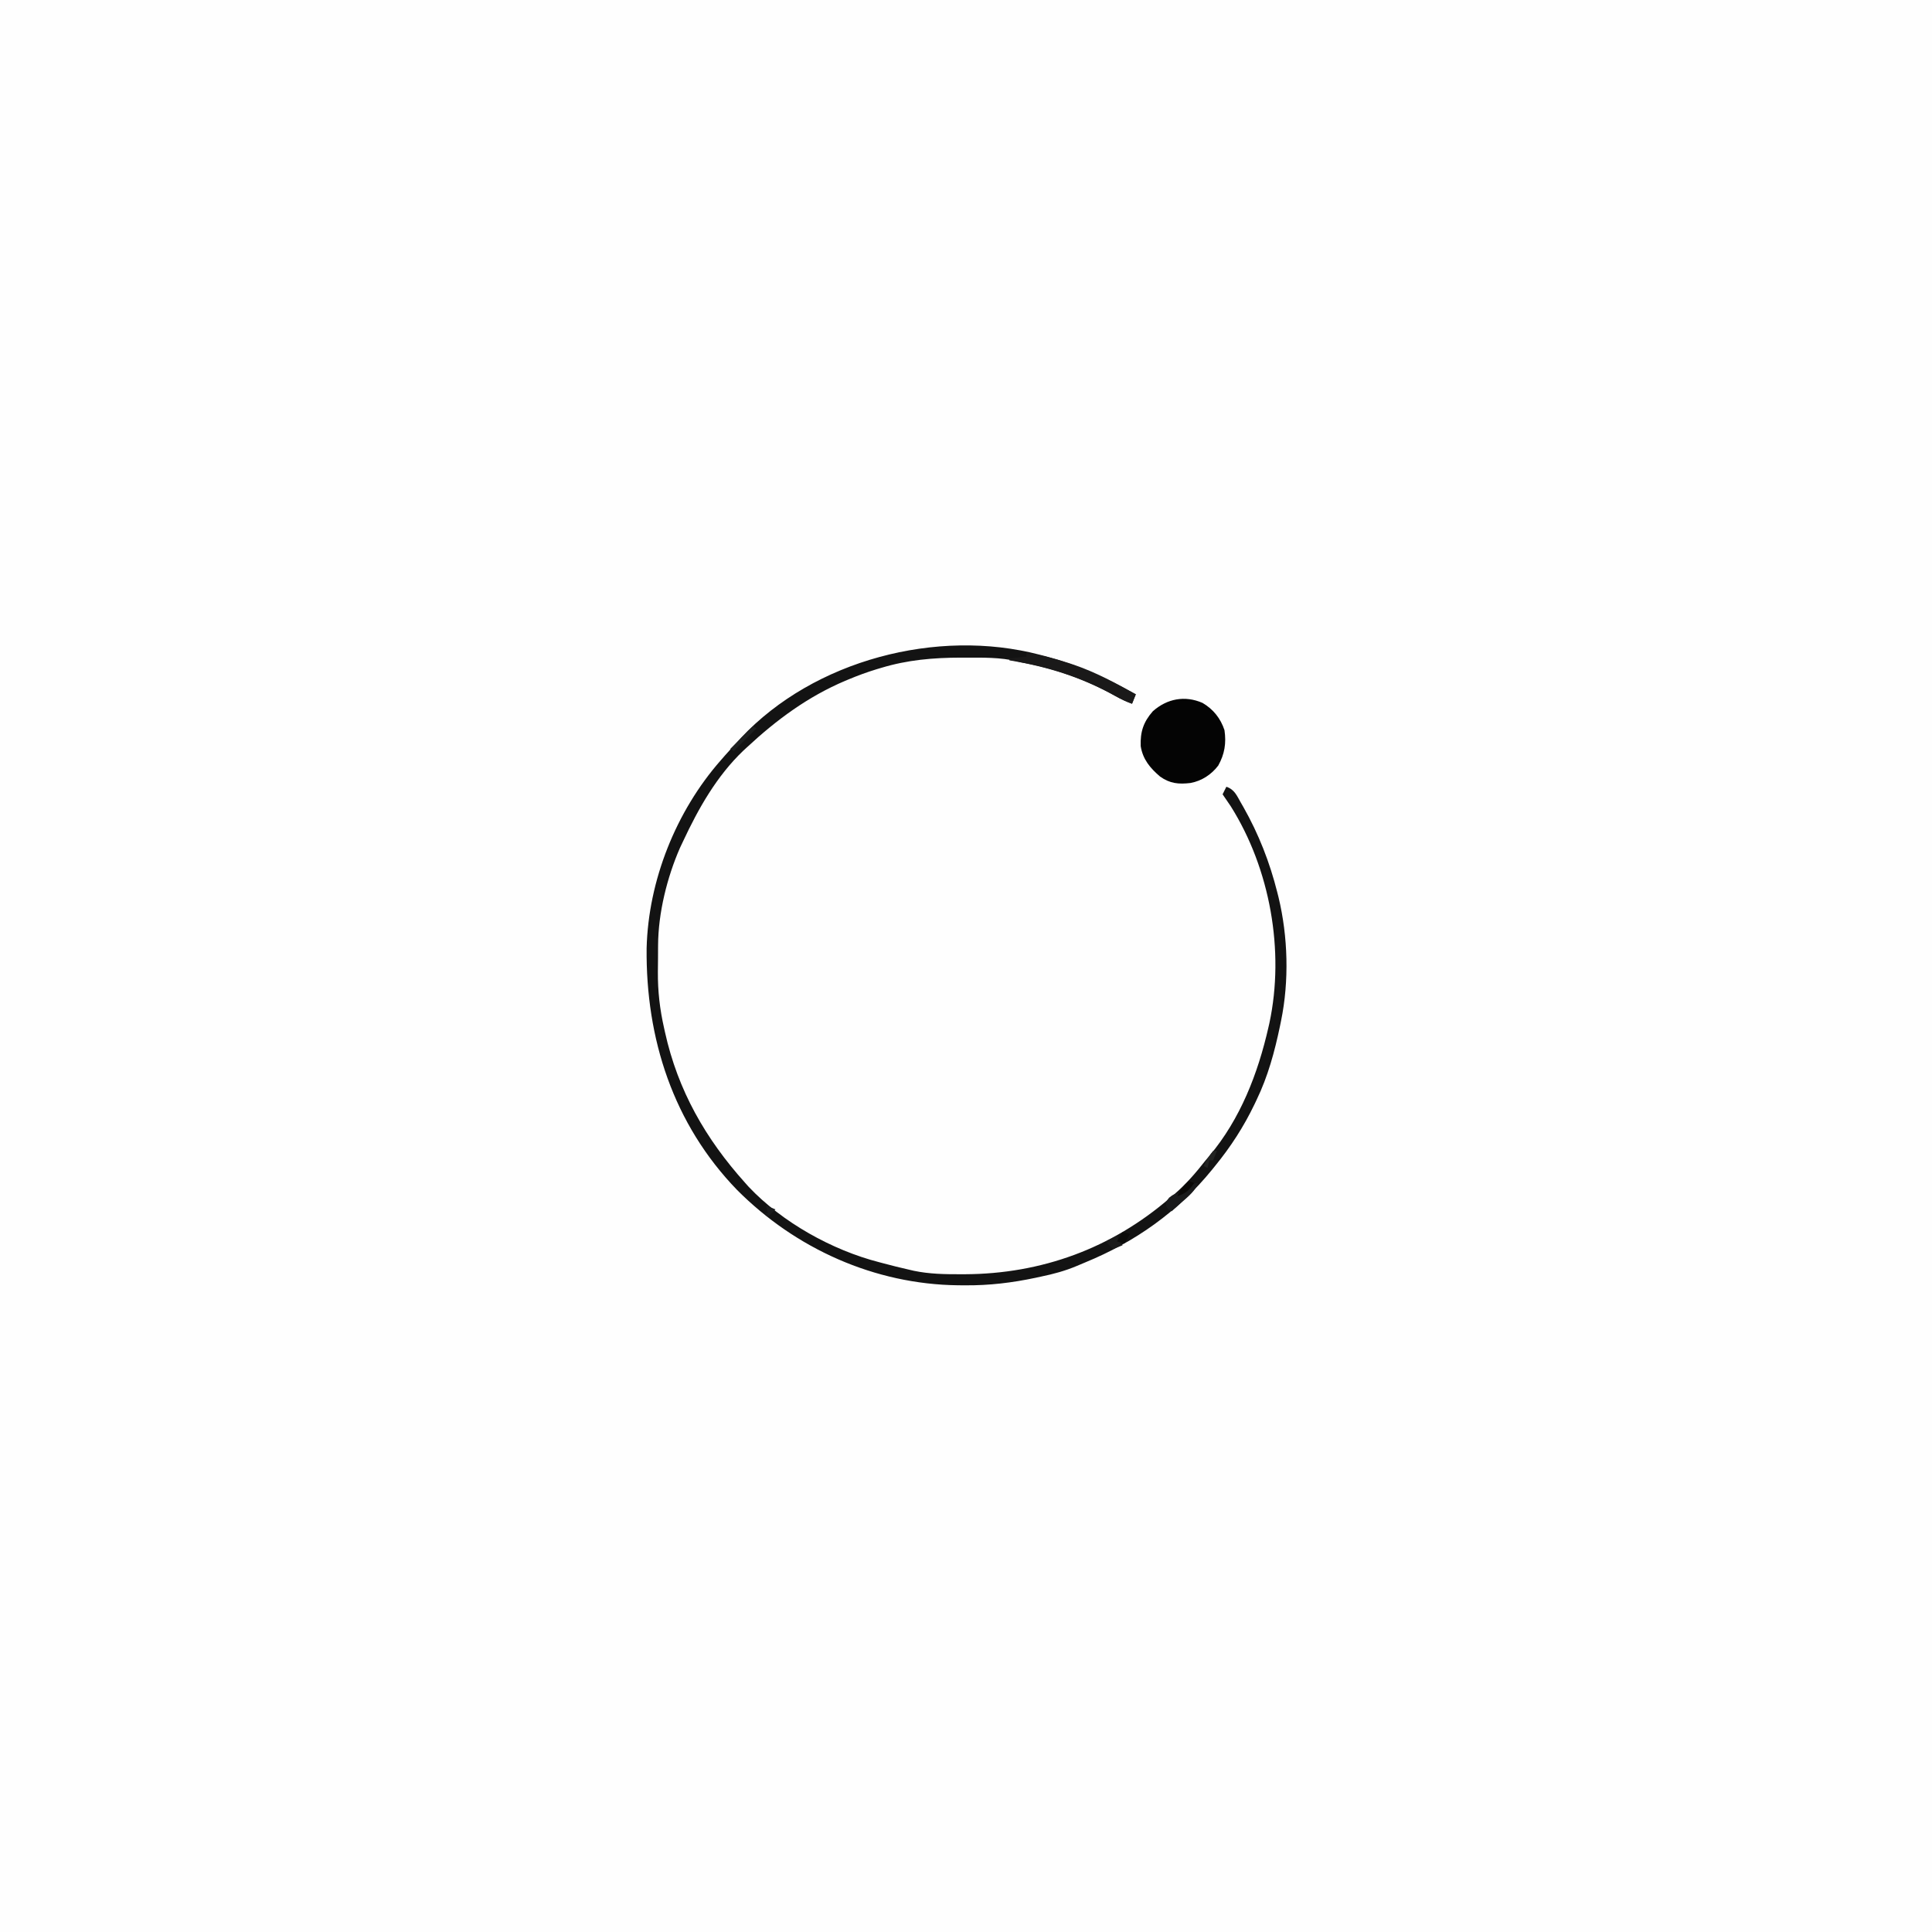
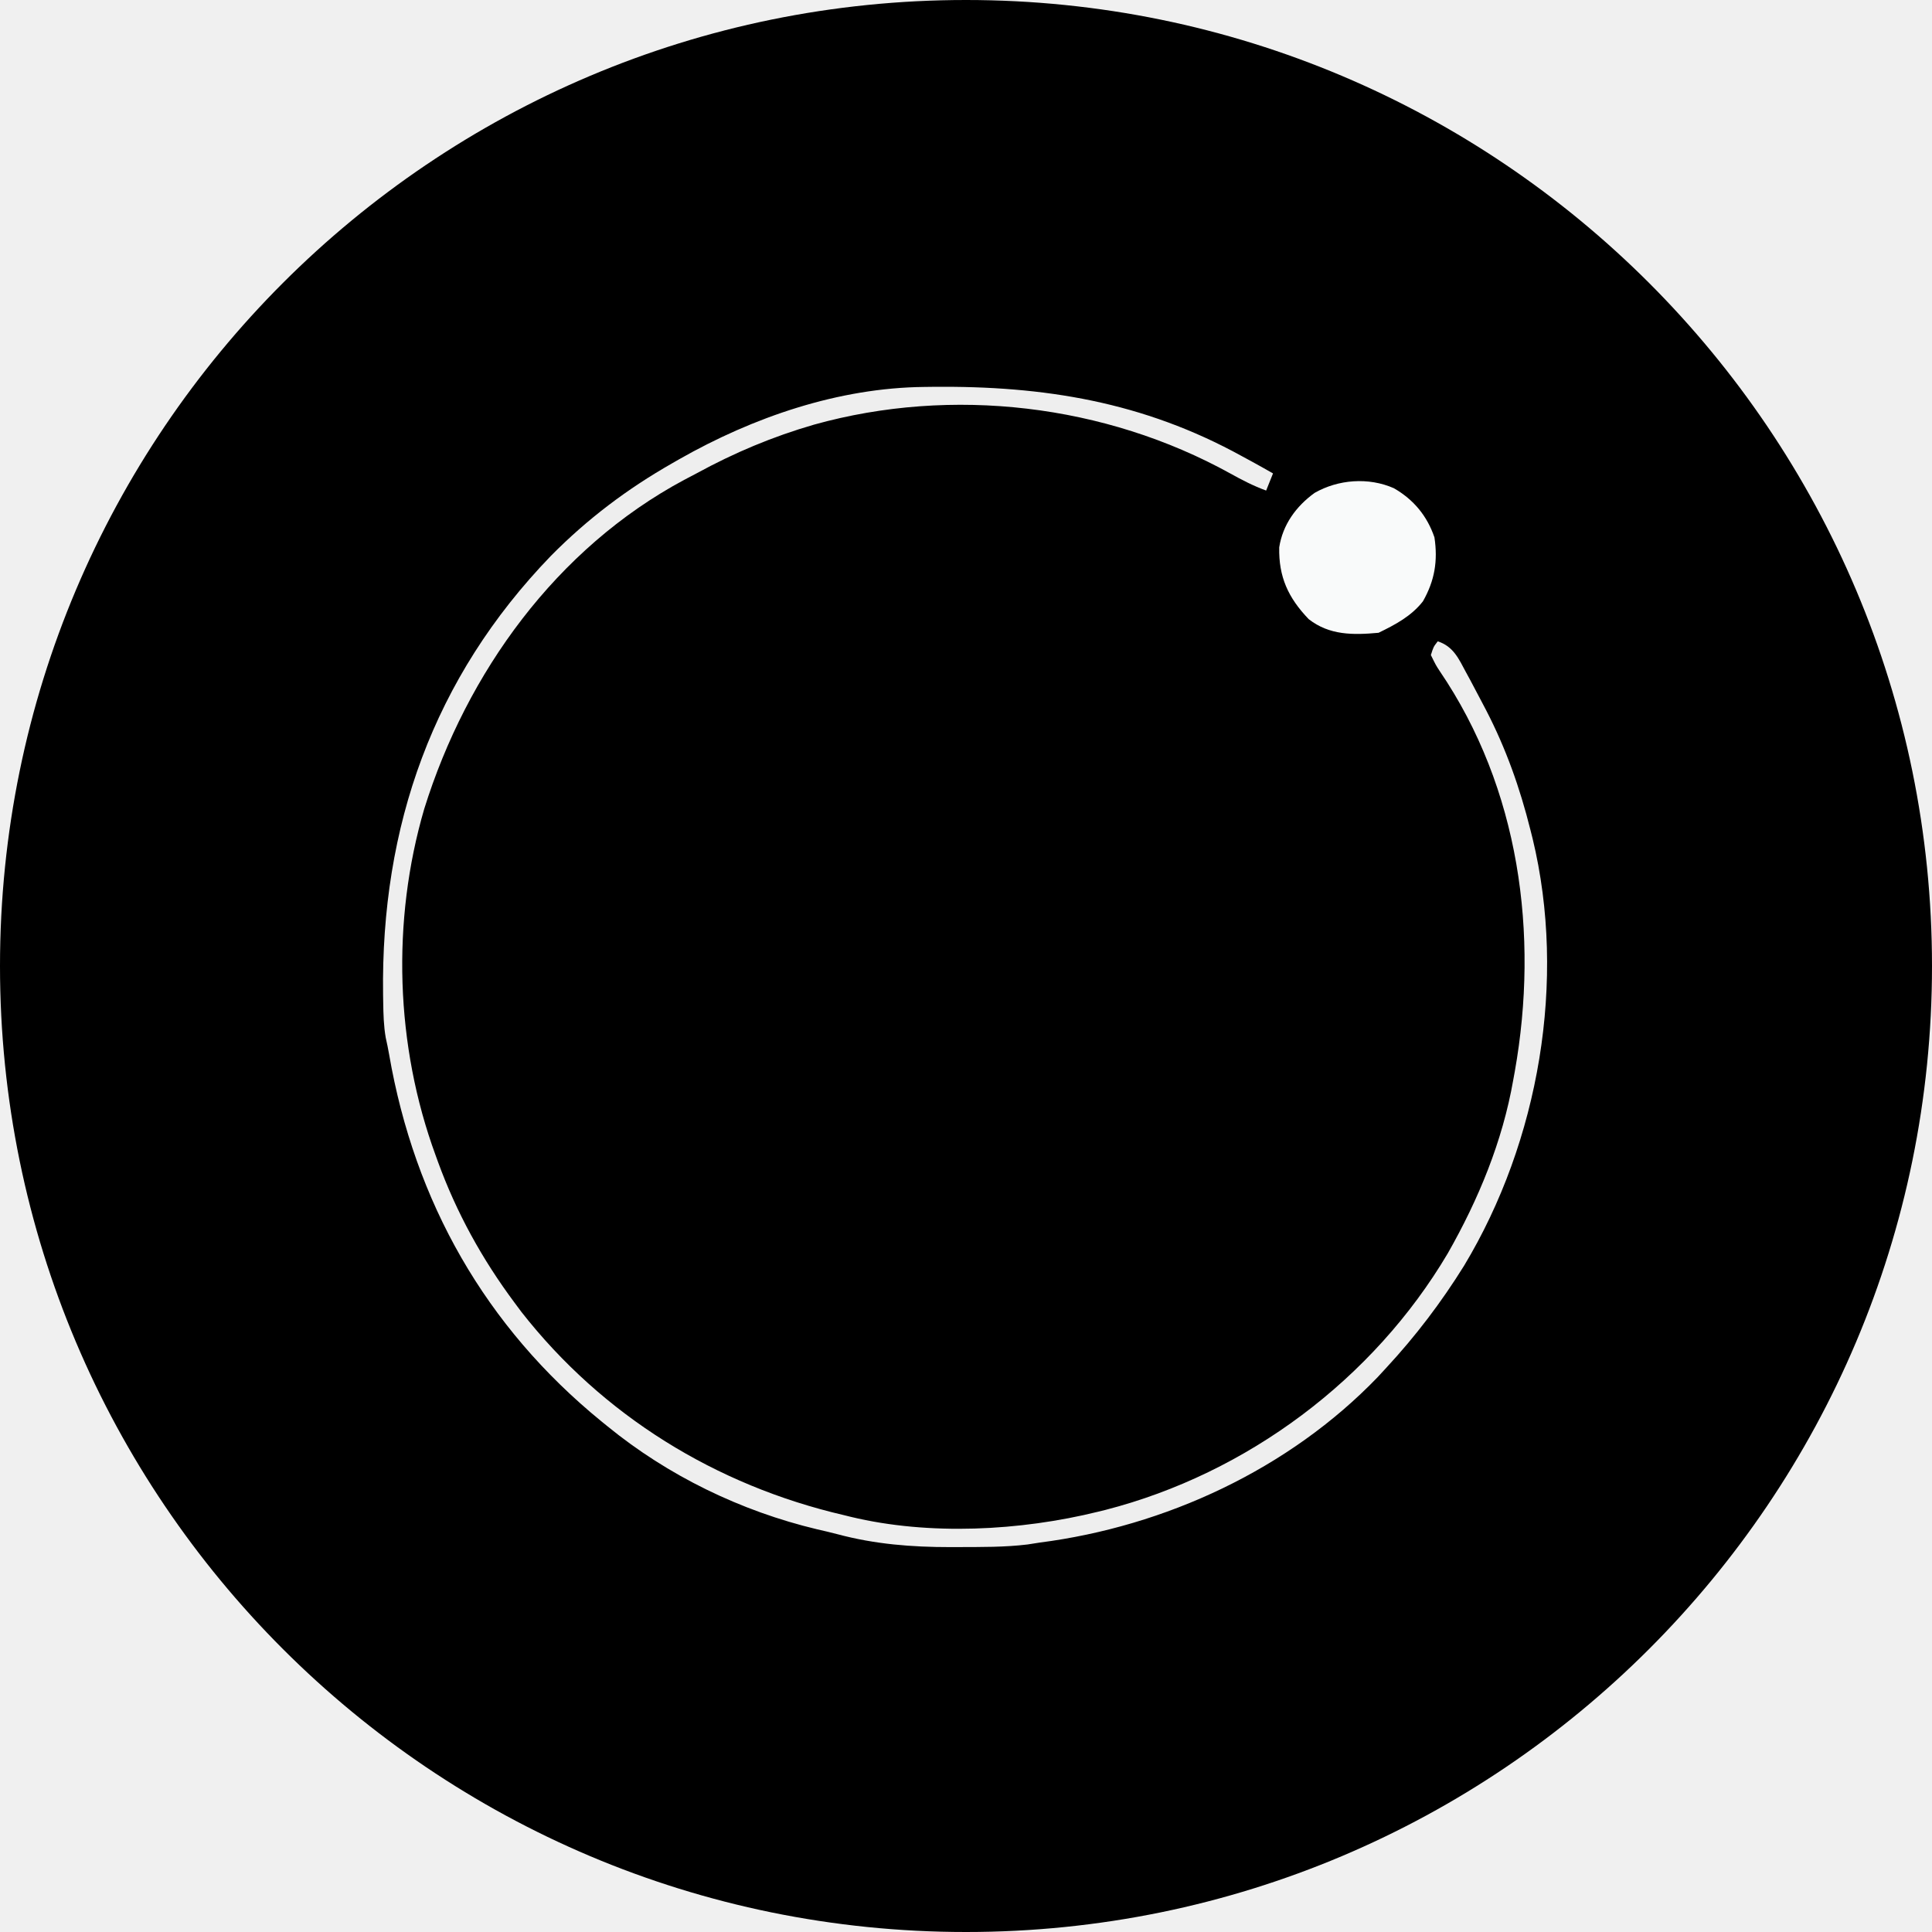
- <svg xmlns="http://www.w3.org/2000/svg" version="1.1" width="1024" height="1024">
-   <path d="M0 0 C337.92 0 675.84 0 1024 0 C1024 337.92 1024 675.84 1024 1024 C686.08 1024 348.16 1024 0 1024 C0 686.08 0 348.16 0 0 Z " fill="#FEFEFE" transform="translate(0,0)" />
-   <path d="M0 0 C1.284 0.329 1.284 0.329 2.593 0.666 C19.875 5.214 35.413 12.378 51 21 C50.34 22.65 49.68 24.3 49 26 C45.864 24.874 42.994 23.485 40.094 21.863 C24.216 13.002 7.881 7.28 -10 4 C-10.641 3.834 -11.283 3.669 -11.943 3.498 C-20.876 1.34 -29.99 1.56 -39.125 1.562 C-40.014 1.561 -40.903 1.56 -41.819 1.559 C-56.376 1.584 -69.996 2.757 -84 7 C-84.777 7.23 -85.555 7.46 -86.355 7.697 C-91.346 9.214 -96.186 10.993 -101 13 C-101.691 13.287 -102.382 13.574 -103.094 13.87 C-122.747 22.211 -139.431 34.51 -155 49 C-155.678 49.624 -156.356 50.248 -157.055 50.891 C-171.142 64.355 -180.825 81.498 -189 99 C-189.536 100.134 -190.072 101.269 -190.625 102.438 C-197.439 118.053 -202.1 136.833 -202.203 153.898 C-202.209 154.651 -202.215 155.404 -202.22 156.179 C-202.23 157.771 -202.236 159.363 -202.24 160.955 C-202.25 163.333 -202.281 165.711 -202.312 168.09 C-202.384 178.43 -201.289 187.907 -199 198 C-198.85 198.677 -198.701 199.354 -198.547 200.051 C-191.704 230.99 -177.029 256.601 -156 280 C-155.398 280.675 -154.796 281.351 -154.176 282.047 C-136.389 300.864 -109.931 315.61 -85 322 C-84.365 322.168 -83.729 322.337 -83.075 322.51 C-78.401 323.749 -73.721 324.952 -69 326 C-68.217 326.181 -67.433 326.362 -66.626 326.548 C-58.412 328.264 -50.231 328.399 -41.875 328.375 C-41.131 328.374 -40.387 328.373 -39.62 328.372 C0.995 328.216 38.236 314.618 69 288 C69.852 287.282 70.704 286.564 71.582 285.824 C77.826 280.424 82.914 274.482 88 268 C88.668 267.21 89.335 266.42 90.023 265.605 C106.415 246.072 115.715 222.049 121.312 197.438 C121.472 196.736 121.632 196.035 121.796 195.313 C129.993 157.019 122.156 113.428 101.325 80.339 C99.907 78.208 98.472 76.094 97 74 C97.66 72.68 98.32 71.36 99 70 C103.316 71.439 104.528 74.672 106.688 78.438 C107.127 79.2 107.567 79.962 108.021 80.747 C116.146 95.102 121.98 110.009 126 126 C126.318 127.259 126.318 127.259 126.642 128.544 C131.673 149.427 132.318 172.909 128 194 C127.717 195.389 127.717 195.389 127.429 196.806 C124.566 210.457 121.071 223.422 115 236 C114.639 236.76 114.278 237.519 113.907 238.302 C108.169 250.231 101.357 260.752 93 271 C92.502 271.617 92.004 272.235 91.491 272.871 C73.299 295.294 50.701 311.242 24.023 322.169 C22.575 322.764 21.133 323.374 19.695 323.995 C13.487 326.611 7.339 328.266 0.75 329.625 C-0.652 329.931 -0.652 329.931 -2.082 330.242 C-14.524 332.883 -26.647 334.351 -39.375 334.25 C-40.649 334.242 -41.924 334.234 -43.237 334.225 C-87.415 333.701 -129.299 314.89 -160.383 283.652 C-194.162 248.728 -208.764 203.559 -208.277 155.555 C-207.366 119.648 -192.683 82.95 -169 56 C-168.272 55.163 -167.543 54.327 -166.793 53.465 C-164.561 50.944 -162.291 48.467 -160 46 C-159.423 45.357 -158.845 44.714 -158.25 44.051 C-119.496 2.788 -54.241 -14.174 0 0 Z " fill="#131313" transform="translate(551,347)" />
-   <path d="M0 0 C5.701 3.349 9.552 8.189 11.625 14.438 C12.631 21.332 11.713 27.116 8.32 33.203 C4.697 37.978 -0.456 41.35 -6.375 42.438 C-12.695 43.19 -17.314 42.741 -22.555 38.996 C-27.804 34.502 -31.664 29.888 -32.781 22.895 C-33.049 15.349 -31.373 10.165 -26.375 4.438 C-18.838 -2.257 -9.383 -4.101 0 0 Z " fill="#040404" transform="translate(637.375,372.5625)" />
-   <path d="M0 0 C7.637 1.211 14.909 2.949 22.25 5.375 C23.268 5.711 24.287 6.047 25.336 6.393 C36.837 10.37 47.42 16.041 58 22 C57.34 23.65 56.68 25.3 56 27 C52.864 25.874 49.994 24.485 47.094 22.863 C29.303 12.935 11.06 7.289 -9 4 C-9 3.67 -9 3.34 -9 3 C-4.545 2.505 -4.545 2.505 0 2 C0 1.34 0 0.68 0 0 Z " fill="#1A1919" transform="translate(544,346)" />
-   <path d="M0 0 C-1.598 4.249 -4.813 6.822 -8.125 9.75 C-8.688 10.257 -9.252 10.763 -9.832 11.285 C-11.217 12.529 -12.608 13.765 -14 15 C-16 14 -16 14 -16.875 12.188 C-17 10 -17 10 -15.375 7.812 C-13 6 -13 6 -10.625 5.562 C-7.813 4.96 -6.929 4.281 -4.812 2.438 C-2 0 -2 0 0 0 Z " fill="#191A1B" transform="translate(635,627)" />
-   <path d="M0 0 C0.66 0.33 1.32 0.66 2 1 C-2 5 -6 9 -10 13 C-10.66 12.67 -11.32 12.34 -12 12 C-8.04 8.04 -4.08 4.08 0 0 Z " fill="#1E2020" transform="translate(399,385)" />
-   <path d="M0 0 C0.33 0.99 0.66 1.98 1 3 C1.66 3.66 2.32 4.32 3 5 C1.35 5.66 -0.3 6.32 -2 7 C-3.32 5.68 -4.64 4.36 -6 3 C-4.02 2.01 -2.04 1.02 0 0 Z " fill="#1A1A1A" transform="translate(592,655)" />
-   <path d="M0 0 C0.99 0.33 1.98 0.66 3 1 C0.343 4.739 -1.581 6.65 -6 8 C-4.557 4.634 -2.667 2.49 0 0 Z " fill="#090806" transform="translate(630,626)" />
-   <path d="M0 0 C1.32 0.33 2.64 0.66 4 1 C2.515 3.475 2.515 3.475 1 6 C-0.32 5.67 -1.64 5.34 -3 5 C-2.01 3.35 -1.02 1.7 0 0 Z " fill="#0B0B0A" transform="translate(595,653)" />
-   <path d="M0 0 C0.66 0 1.32 0 2 0 C1.34 1.65 0.68 3.3 0 5 C-0.66 5 -1.32 5 -2 5 C-2.33 6.32 -2.66 7.64 -3 9 C-3.66 8.67 -4.32 8.34 -5 8 C-3.631 5.05 -2.122 2.475 0 0 Z " fill="#222322" transform="translate(643,610)" />
-   <path d="M0 0 C2.475 0.99 2.475 0.99 5 2 C3.68 3.32 2.36 4.64 1 6 C0.34 5.34 -0.32 4.68 -1 4 C-0.34 4 0.32 4 1 4 C0.67 2.68 0.34 1.36 0 0 Z " fill="#1A1B1C" transform="translate(406,639)" />
+ <svg xmlns="http://www.w3.org/2000/svg" width="1024" height="1024" viewBox="0 0 1024 1024" fill="none">
+   <g clip-path="url(#clip0_4_8)">
+     <path d="M0 0C337.92 0 675.84 0 1024 0C1024 337.92 1024 675.84 1024 1024C686.08 1024 348.16 1024 0 1024C0 686.08 0 348.16 0 0Z" fill="black" />
+     <path d="M489.988 205.082C491.436 205.064 492.884 205.046 494.377 205.027C553.387 204.447 605.967 212.946 658.35 241.84C660.134 242.807 661.918 243.774 663.757 244.77C667.434 246.785 671.089 248.827 674.721 250.922C673.52 253.919 672.319 256.915 671.083 260.003C664.317 257.538 658.223 254.376 651.956 250.885C585.717 214.298 504.608 204.677 431.563 225.035C409.543 231.4 389.212 239.954 369.132 250.922C366.946 252.072 364.76 253.221 362.574 254.37C294.884 290.667 247.395 356.447 224.864 428.69C207.462 488.17 209.538 554.184 230.889 612.362C231.297 613.49 231.705 614.619 232.125 615.782C242.01 642.864 255.501 667.33 272.726 690.462C273.91 692.054 275.094 693.646 276.314 695.286C319.372 750.293 379.44 787.311 447.348 803.071C449.152 803.517 449.152 803.517 450.993 803.972C492.559 813.957 540.794 811.393 581.953 801.255C583.259 800.934 584.565 800.614 585.911 800.283C661.066 780.945 727.914 730.955 767.357 664.292C783.667 635.644 796.376 604.929 802.049 572.404C802.316 570.946 802.583 569.488 802.857 567.985C815.811 495.081 805.319 417.779 763.063 355.66C761.044 352.577 761.044 352.577 758.394 347.185C759.779 342.814 759.779 342.814 762.032 339.92C770.329 342.588 773.168 349.161 777.038 356.38C777.745 357.675 778.451 358.97 779.179 360.305C781.381 364.39 783.537 368.496 785.678 372.613C786.337 373.868 786.996 375.124 787.674 376.418C798.215 396.782 805.583 417.59 811.144 439.815C811.529 441.342 811.914 442.87 812.311 444.444C830.442 519.573 815.782 604.799 775.979 670.874C763.875 690.333 750.32 708.166 734.747 724.971C733.256 726.589 731.764 728.207 730.228 729.874C683.296 778.65 617.745 809.027 551.03 817.602C548.915 817.932 546.8 818.262 544.621 818.602C532.43 820.086 520.094 819.944 507.829 819.986C506.494 819.99 505.159 819.995 503.783 820C483.198 820.008 463.756 818.484 443.808 813.146C440.258 812.202 436.676 811.379 433.095 810.564C392.64 800.917 354.009 782.15 321.838 755.848C320.38 754.664 320.38 754.664 318.891 753.456C257.271 703.252 219.748 636.945 206.234 558.835C205.711 555.868 205.118 552.913 204.442 549.978C203.357 543.732 203.205 537.553 203.107 531.232C203.085 529.881 203.062 528.53 203.038 527.138C201.825 437.949 229.565 359.261 292.002 294.606C311.362 275.034 332.418 259.126 356.399 245.473C357.552 244.81 358.705 244.148 359.893 243.465C399.205 221.1 444.38 205.544 489.988 205.082Z" fill="#EEEEEE" />
+     <path d="M738.767 258.759C749.322 264.807 756.45 273.546 760.288 284.829C762.152 297.282 760.437 307.709 754.185 318.714C748.027 326.594 739.614 331.026 730.668 335.389C717.128 336.628 704.619 336.746 693.642 328.166C682.732 316.788 677.69 305.729 678.015 290.098C679.871 278.129 686.898 268.389 696.766 261.242C709.267 254.109 725.332 252.827 738.767 258.759Z" fill="#F9FAFA" />
+   </g>
+   <defs>
+     <clipPath id="clip0_4_8">
+       <rect width="1024" height="1024" rx="512" fill="white" />
+     </clipPath>
+   </defs>
</svg>
